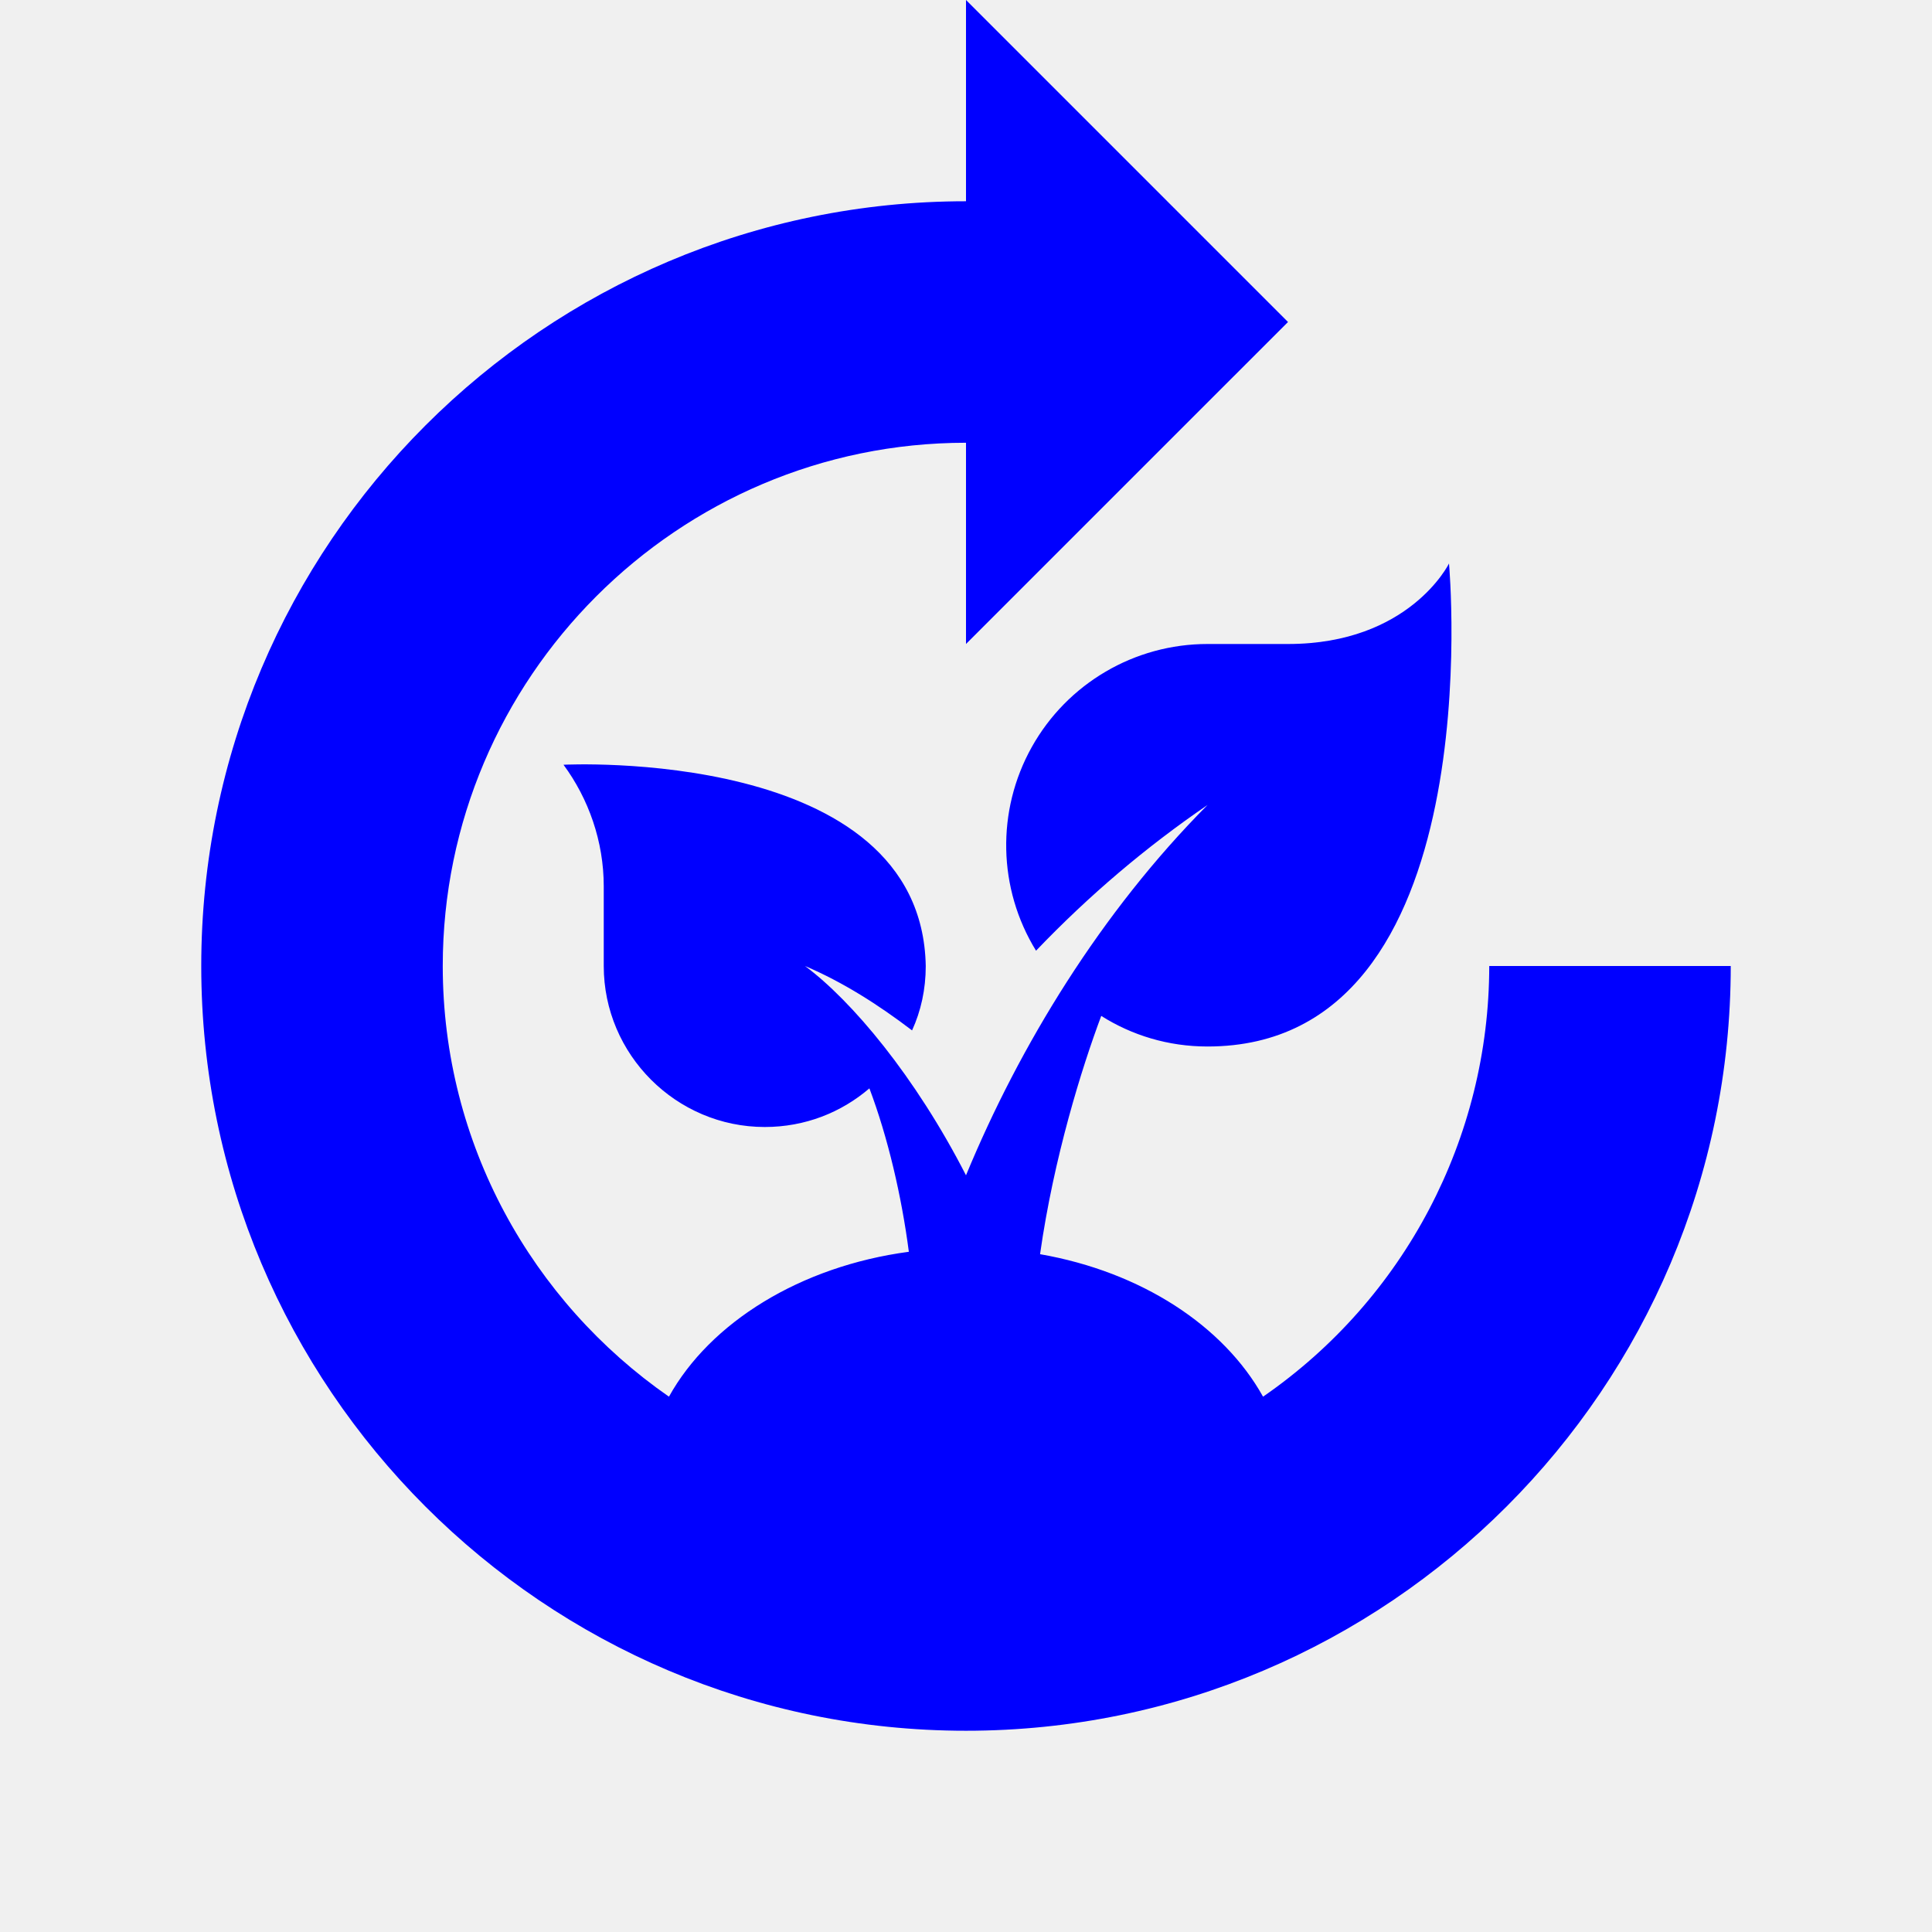
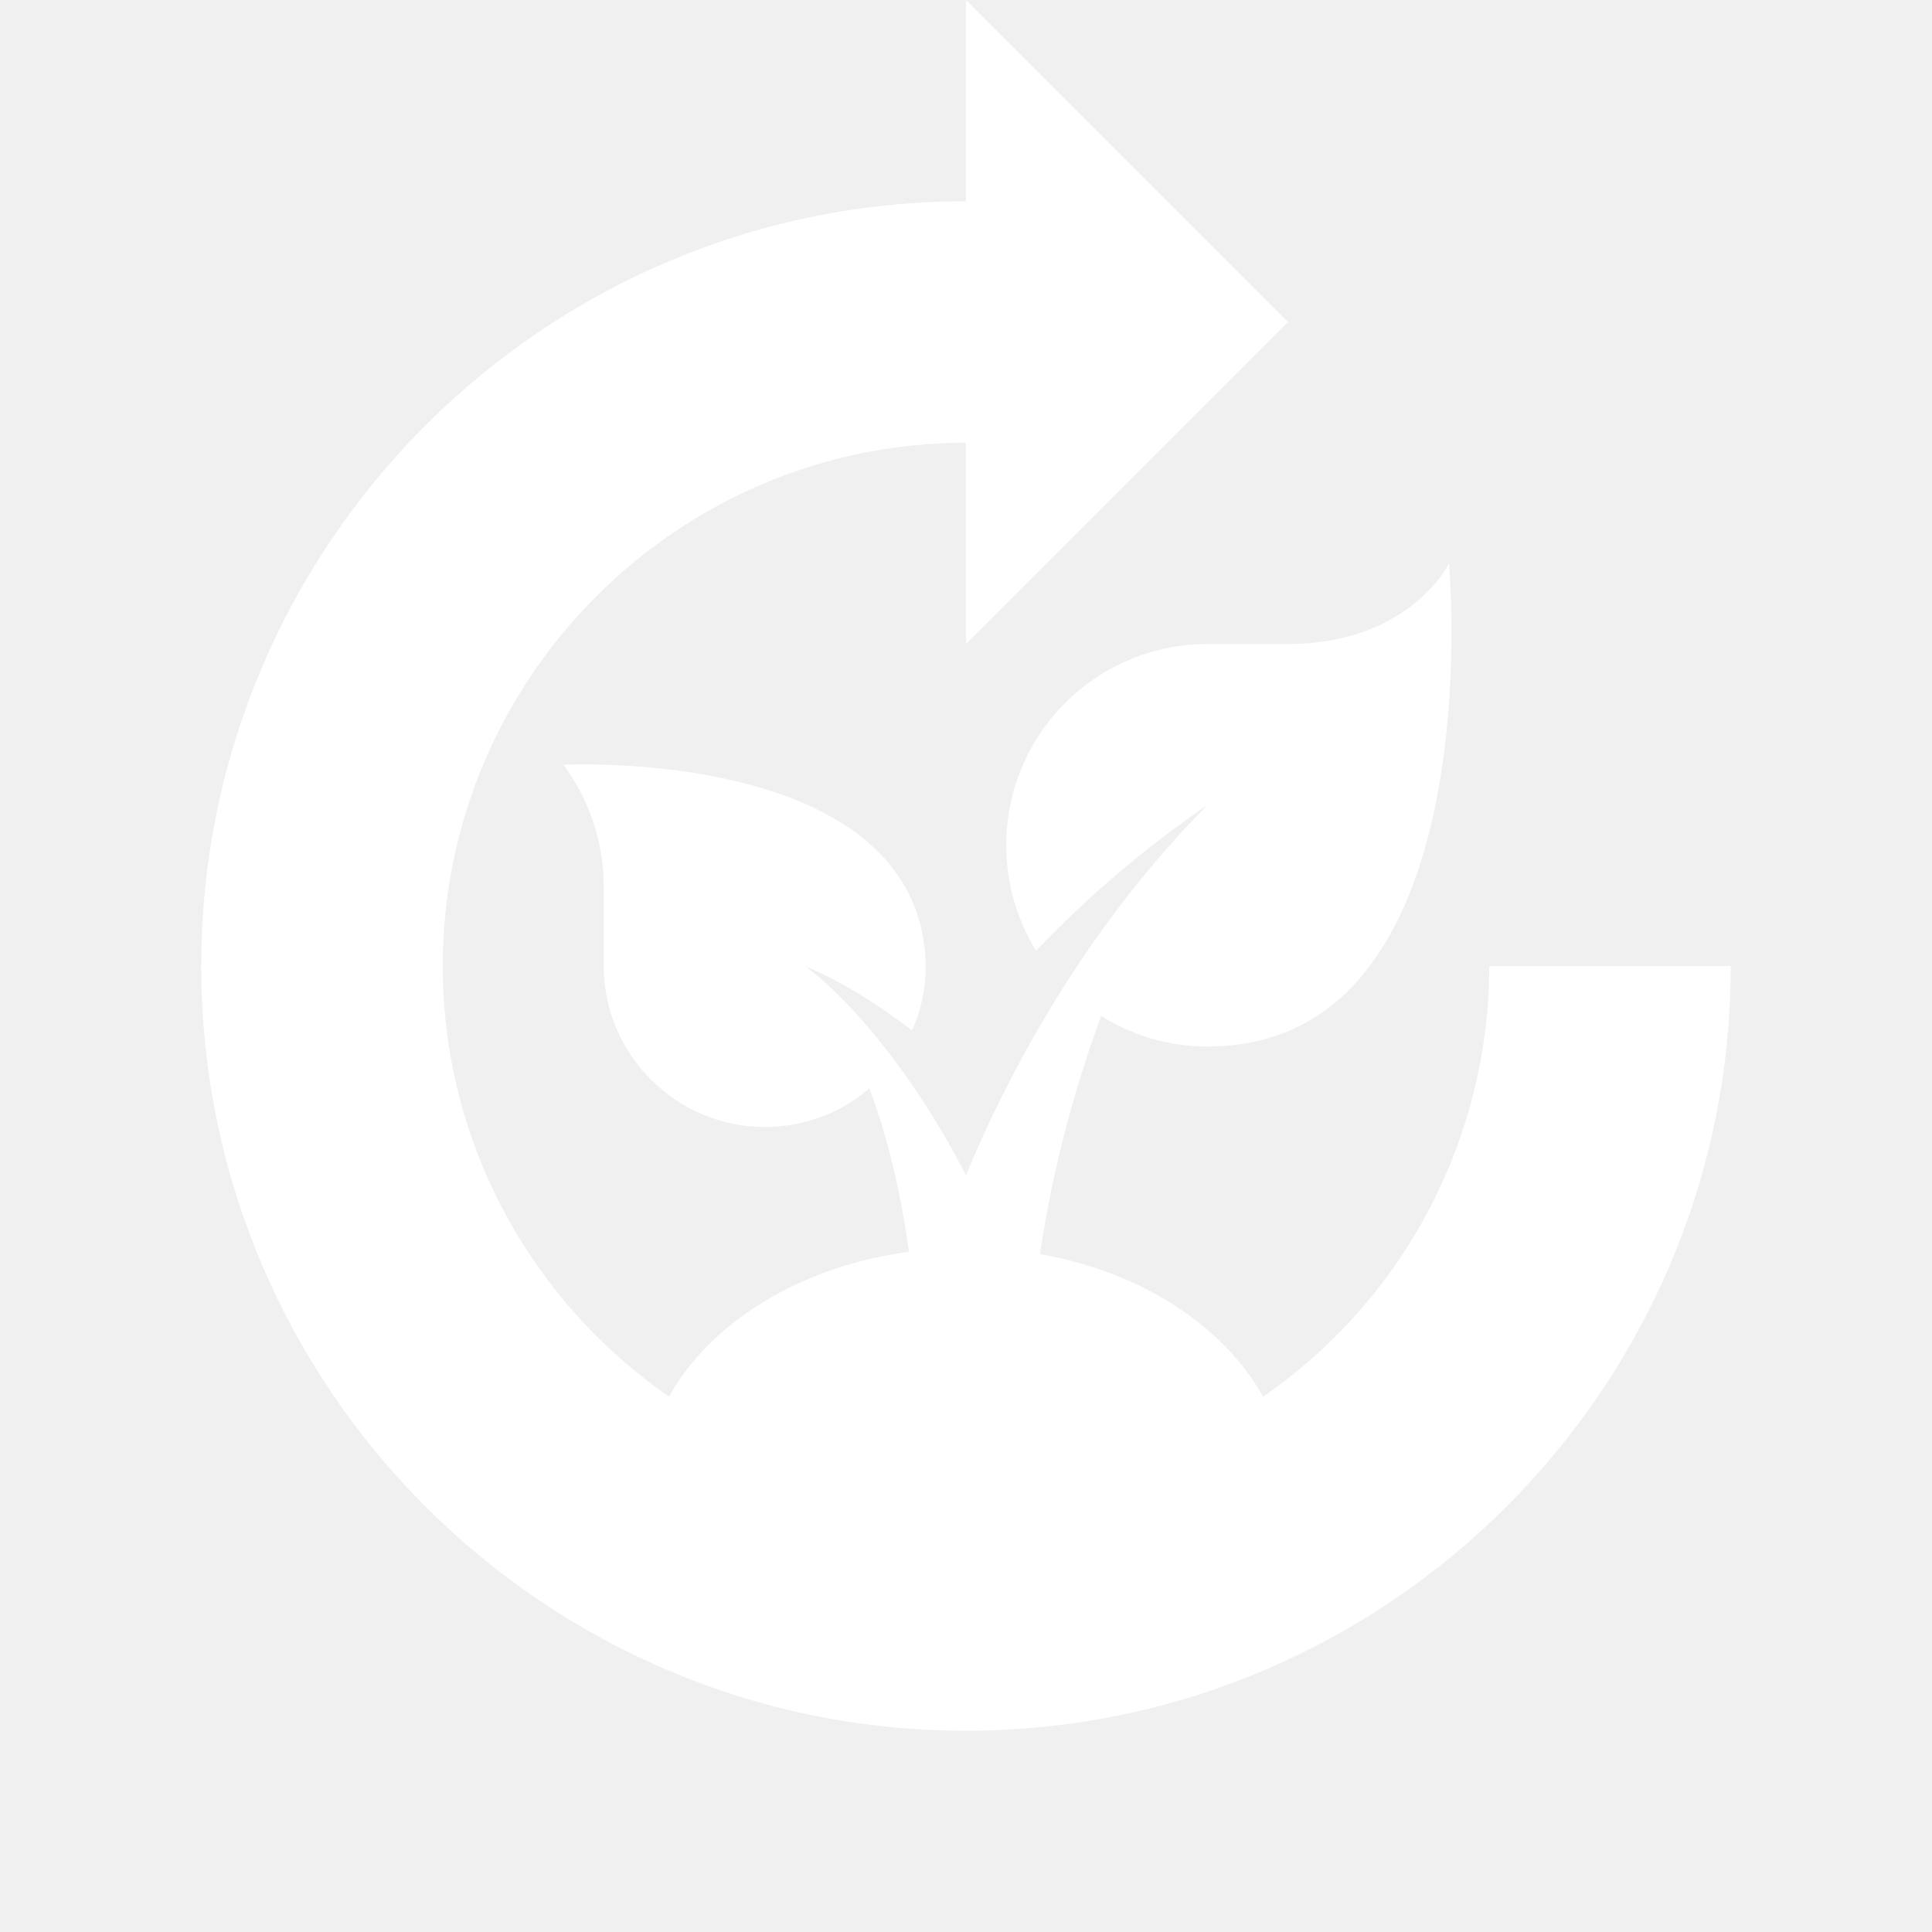
- <svg xmlns="http://www.w3.org/2000/svg" class="fill-blue-500 w-20 h-20" fill="blue" stroke-width="0" viewBox="0 0 24 24">
+ <svg xmlns="http://www.w3.org/2000/svg" class="fill-white/60 w-74 h-74" fill="white" stroke-width="0" viewBox="0 0 24 24">
  <path fill="none" d="M0 0h24v24H0z" />
  <path d="M12.87 11.81A2.5 2.5 0 0115 8h1c1.51 0 2-1 2-1s.55 6-3 6c-.49 0-.94-.14-1.32-.38-.24.64-.59 1.76-.76 2.96 1.26.22 2.28.89 2.77 1.77A6.505 6.505 0 0018.5 12h3c0 5.24-4.26 9.5-9.5 9.5S2.5 17.24 2.5 12 6.76 2.5 12 2.5V0l4 4-4 4V5.5c-3.58 0-6.5 2.92-6.5 6.5 0 2.21 1.11 4.17 2.81 5.35.51-.92 1.63-1.62 2.98-1.8-.09-.69-.26-1.42-.49-2.03-.35.3-.8.48-1.3.48-1.1 0-2-.9-2-2v-.99c0-.56-.19-1.09-.5-1.51 0 0 4.45-.23 4.5 2.5 0 .29-.06.56-.17.8-.42-.32-.86-.6-1.33-.8.58.43 1.37 1.37 2 2.6.67-1.62 1.68-3.27 3-4.6-.76.52-1.47 1.12-2.13 1.81z">
    </path>
</svg>
